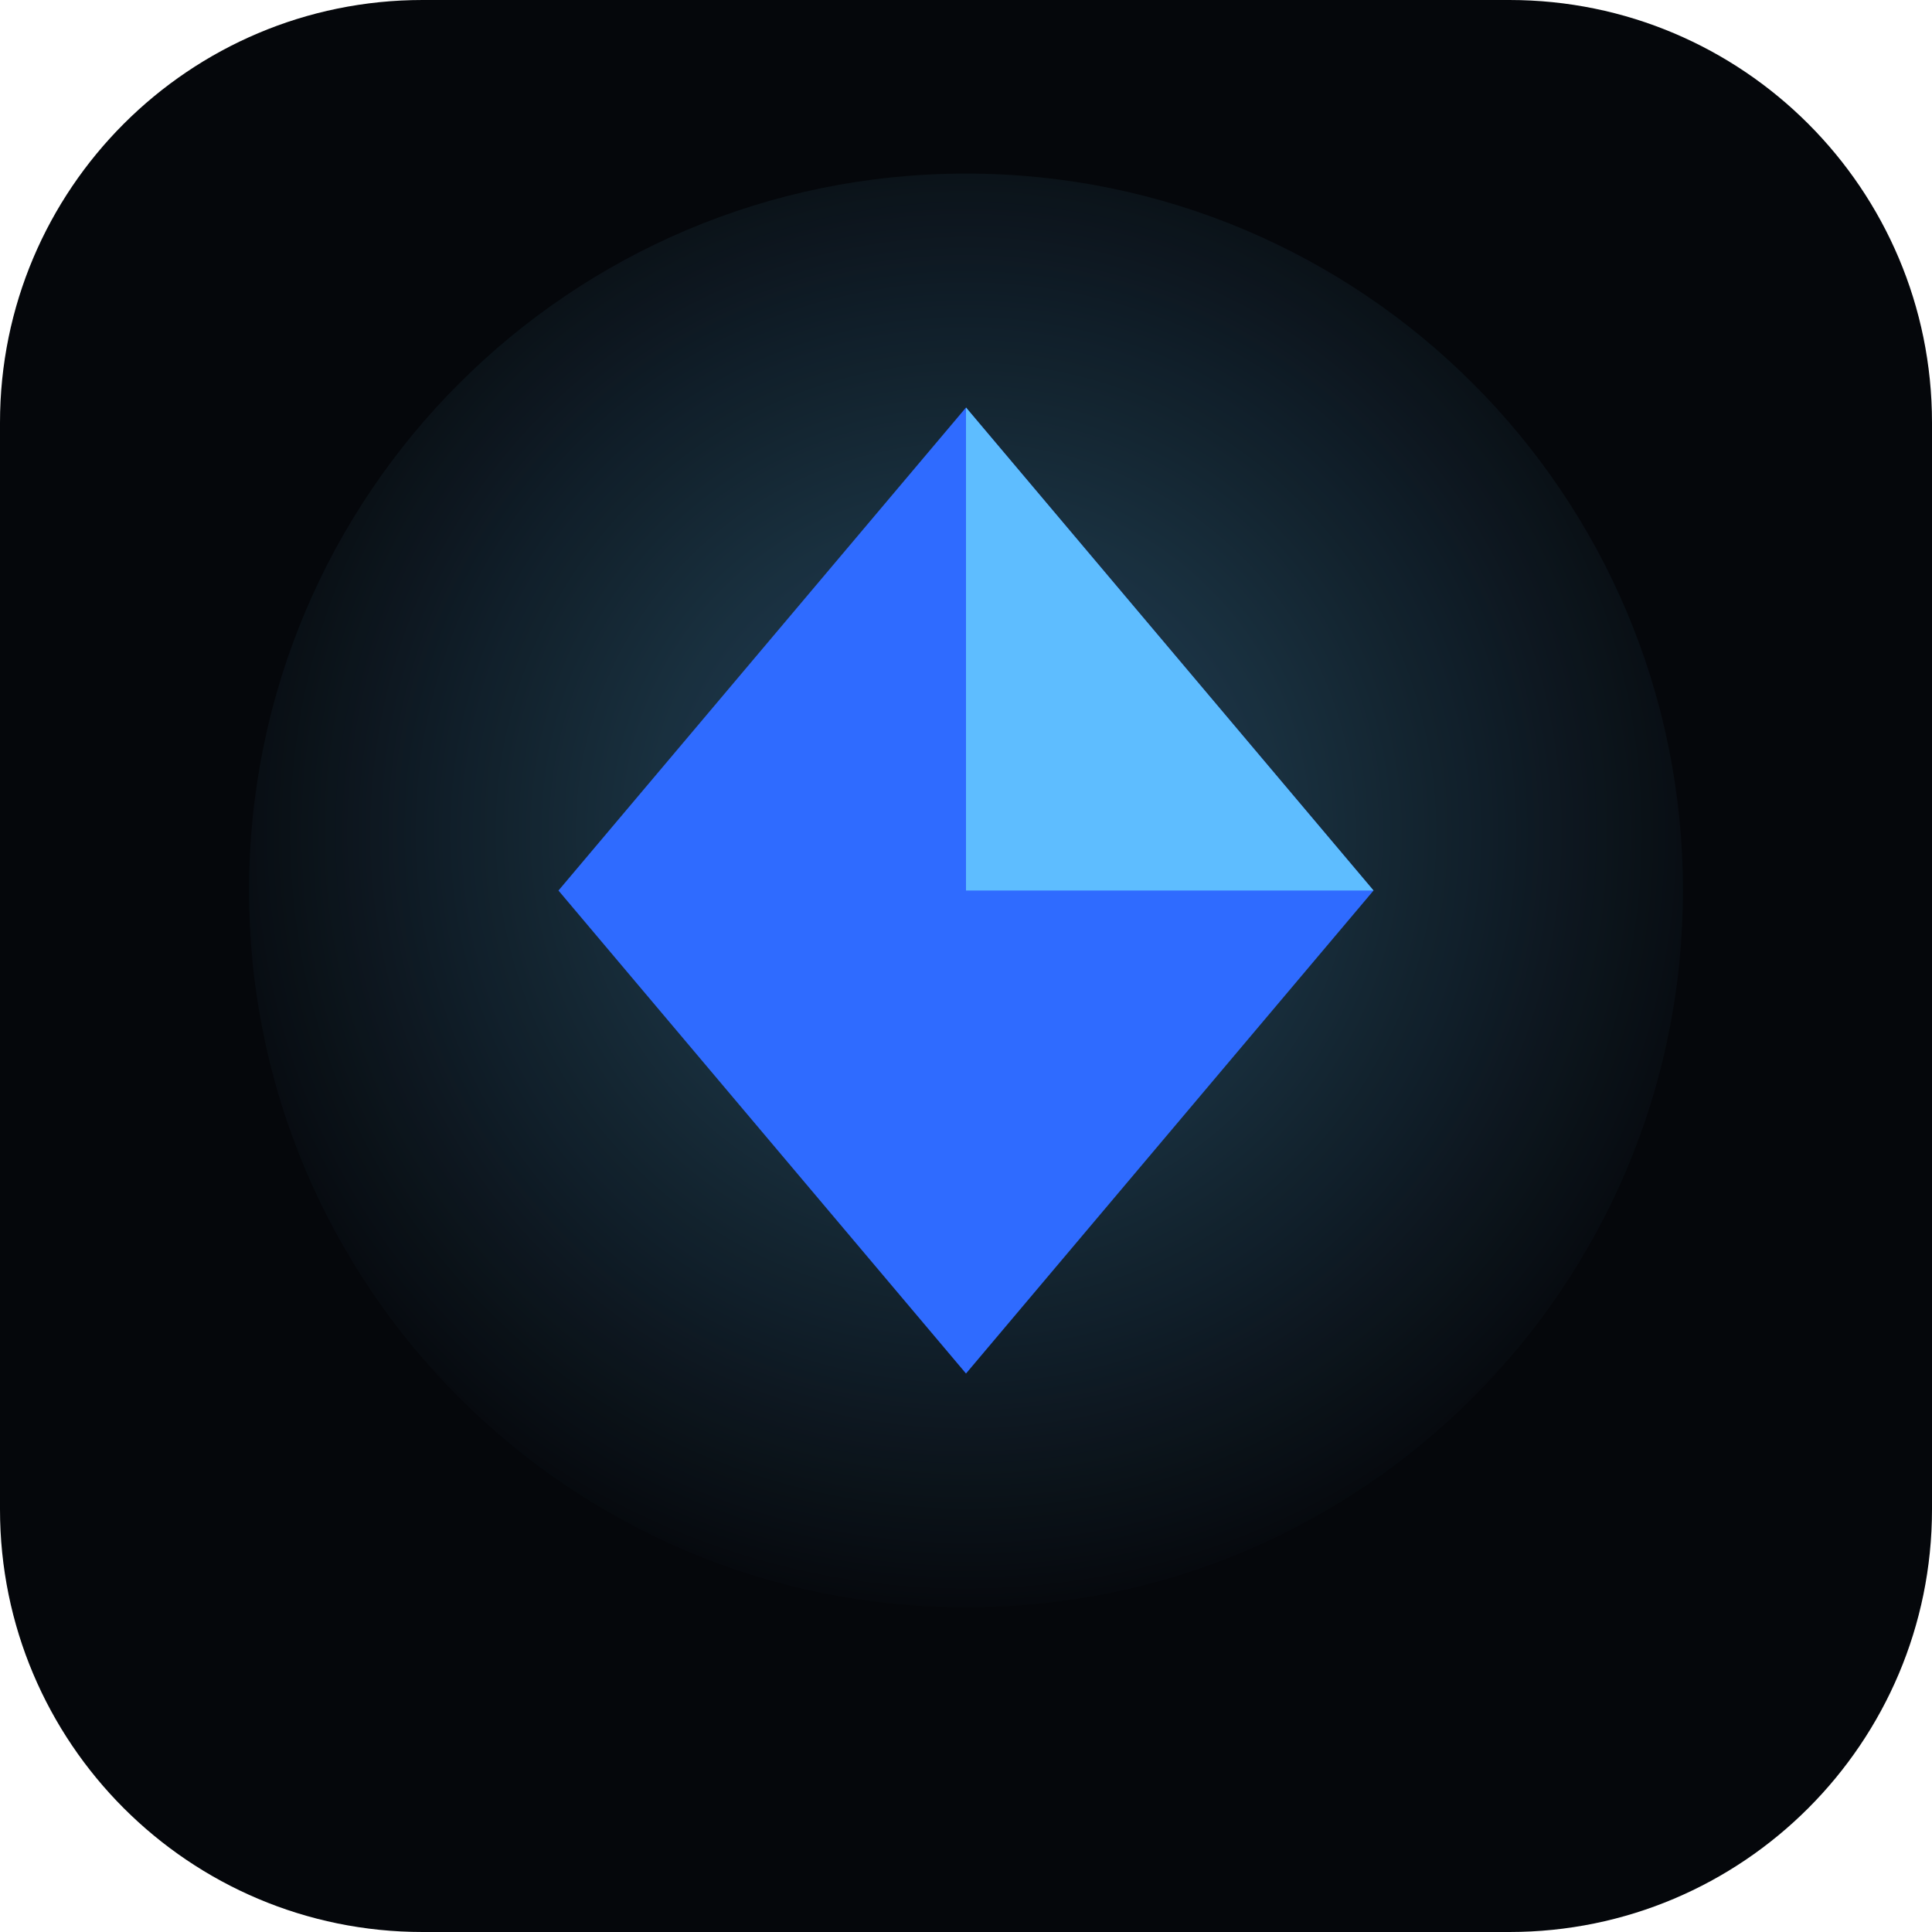
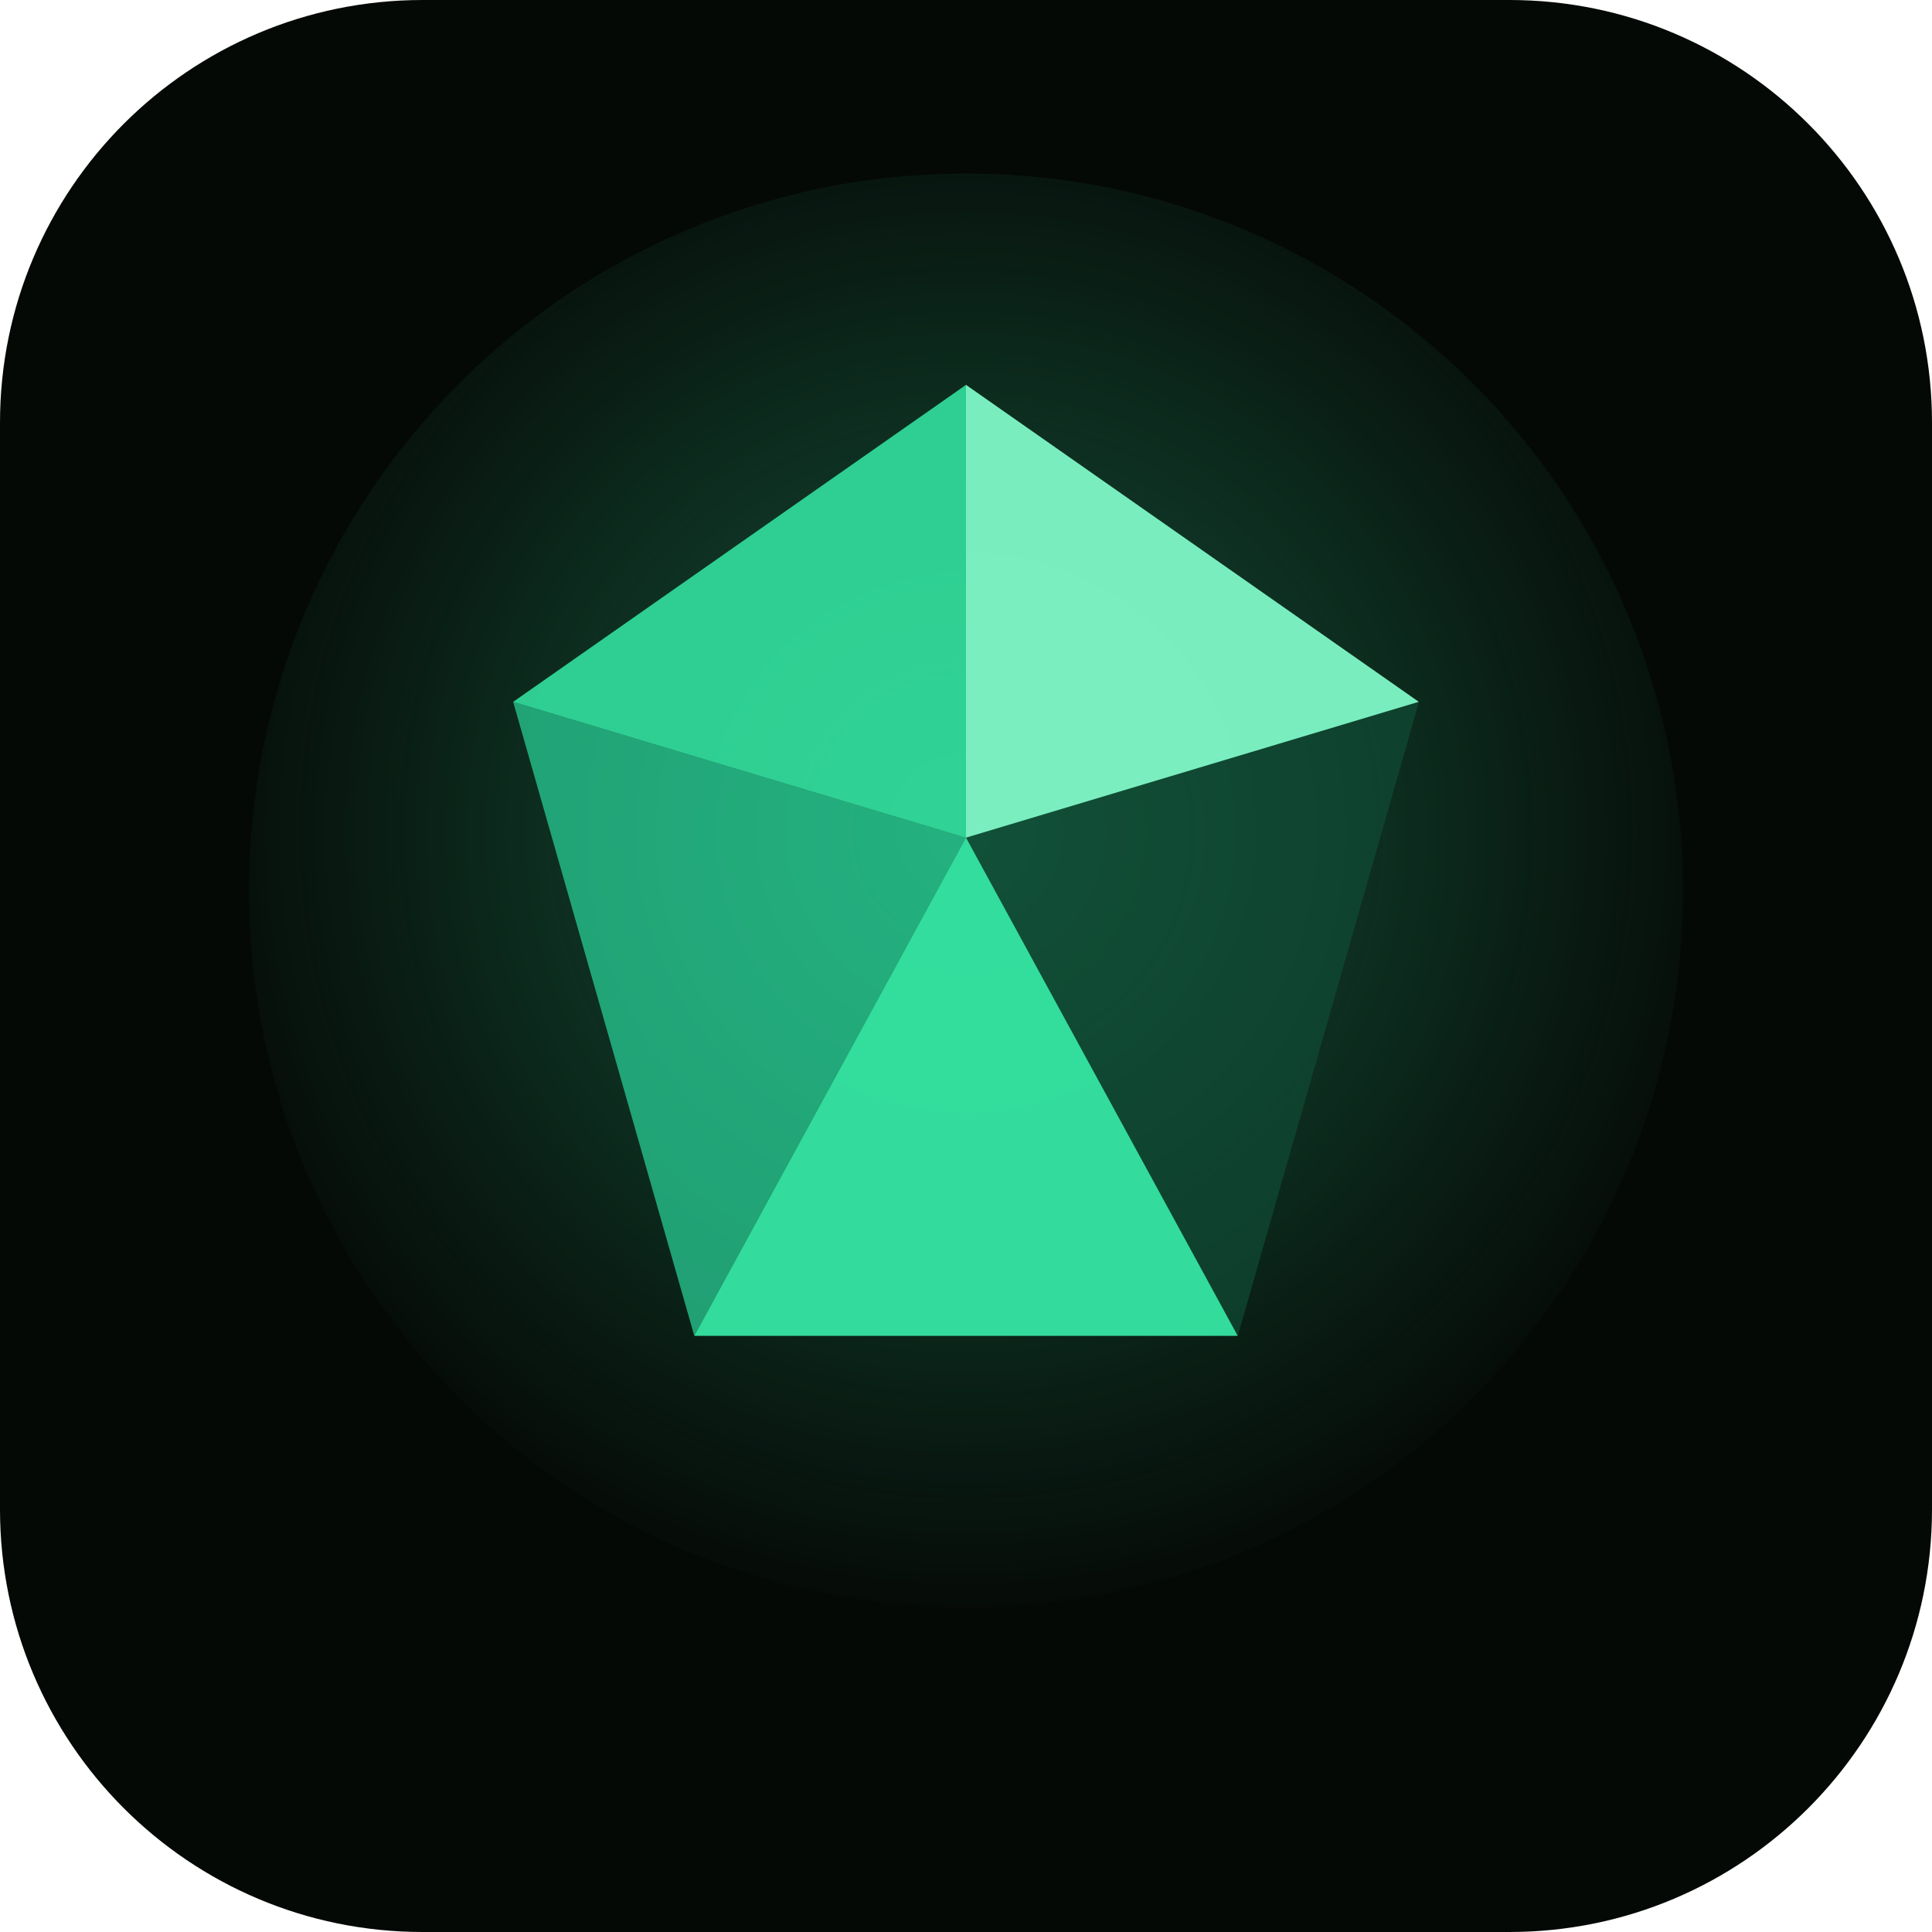
<svg xmlns="http://www.w3.org/2000/svg" width="512" height="512" viewBox="0 0 512 512">
  <defs>
    <radialGradient id="glow" cx="50%" cy="46%" r="55%">
-       <stop offset="0%" stop-color="#63c7ff" stop-opacity="0.35" />
-       <stop offset="100%" stop-color="#63c7ff" stop-opacity="0" />
+       <stop offset="0%" stop-color="#34e3a1" stop-opacity="0.35" />
+       <stop offset="100%" stop-color="#34e3a1" stop-opacity="0" />
    </radialGradient>
  </defs>
-   <rect width="512" height="512" rx="112" fill="#05070b" />
+   <rect width="512" height="512" rx="112" fill="#050906" />
  <circle cx="256" cy="236" r="190" fill="url(#glow)" />
-   <path d="M256 108 L364 236 L256 364 L148 236 Z" fill="#2f6bff" />
-   <path d="M256 108 L364 236 L256 236 Z" fill="#63c7ff" opacity="0.9" />
+   <g transform="translate(112,90) scale(12)">
+     <polygon points="12,1 22,8 18,22 6,22 2,8" fill="#34e3a1" opacity="0.22" />
+     <polygon points="12,1 22,8 12,11" fill="#7ff5c4" opacity="0.95" />
+     <polygon points="12,1 2,8 12,11" fill="#34e3a1" opacity="0.85" />
+     <polygon points="2,8 6,22 12,11" fill="#29d99f" opacity="0.6" />
+     <polygon points="22,8 18,22 12,11" fill="#0a3324" opacity="0.55" />
+     <polygon points="6,22 18,22 12,11" fill="#34e3a1" opacity="0.95" />
+   </g>
</svg>
